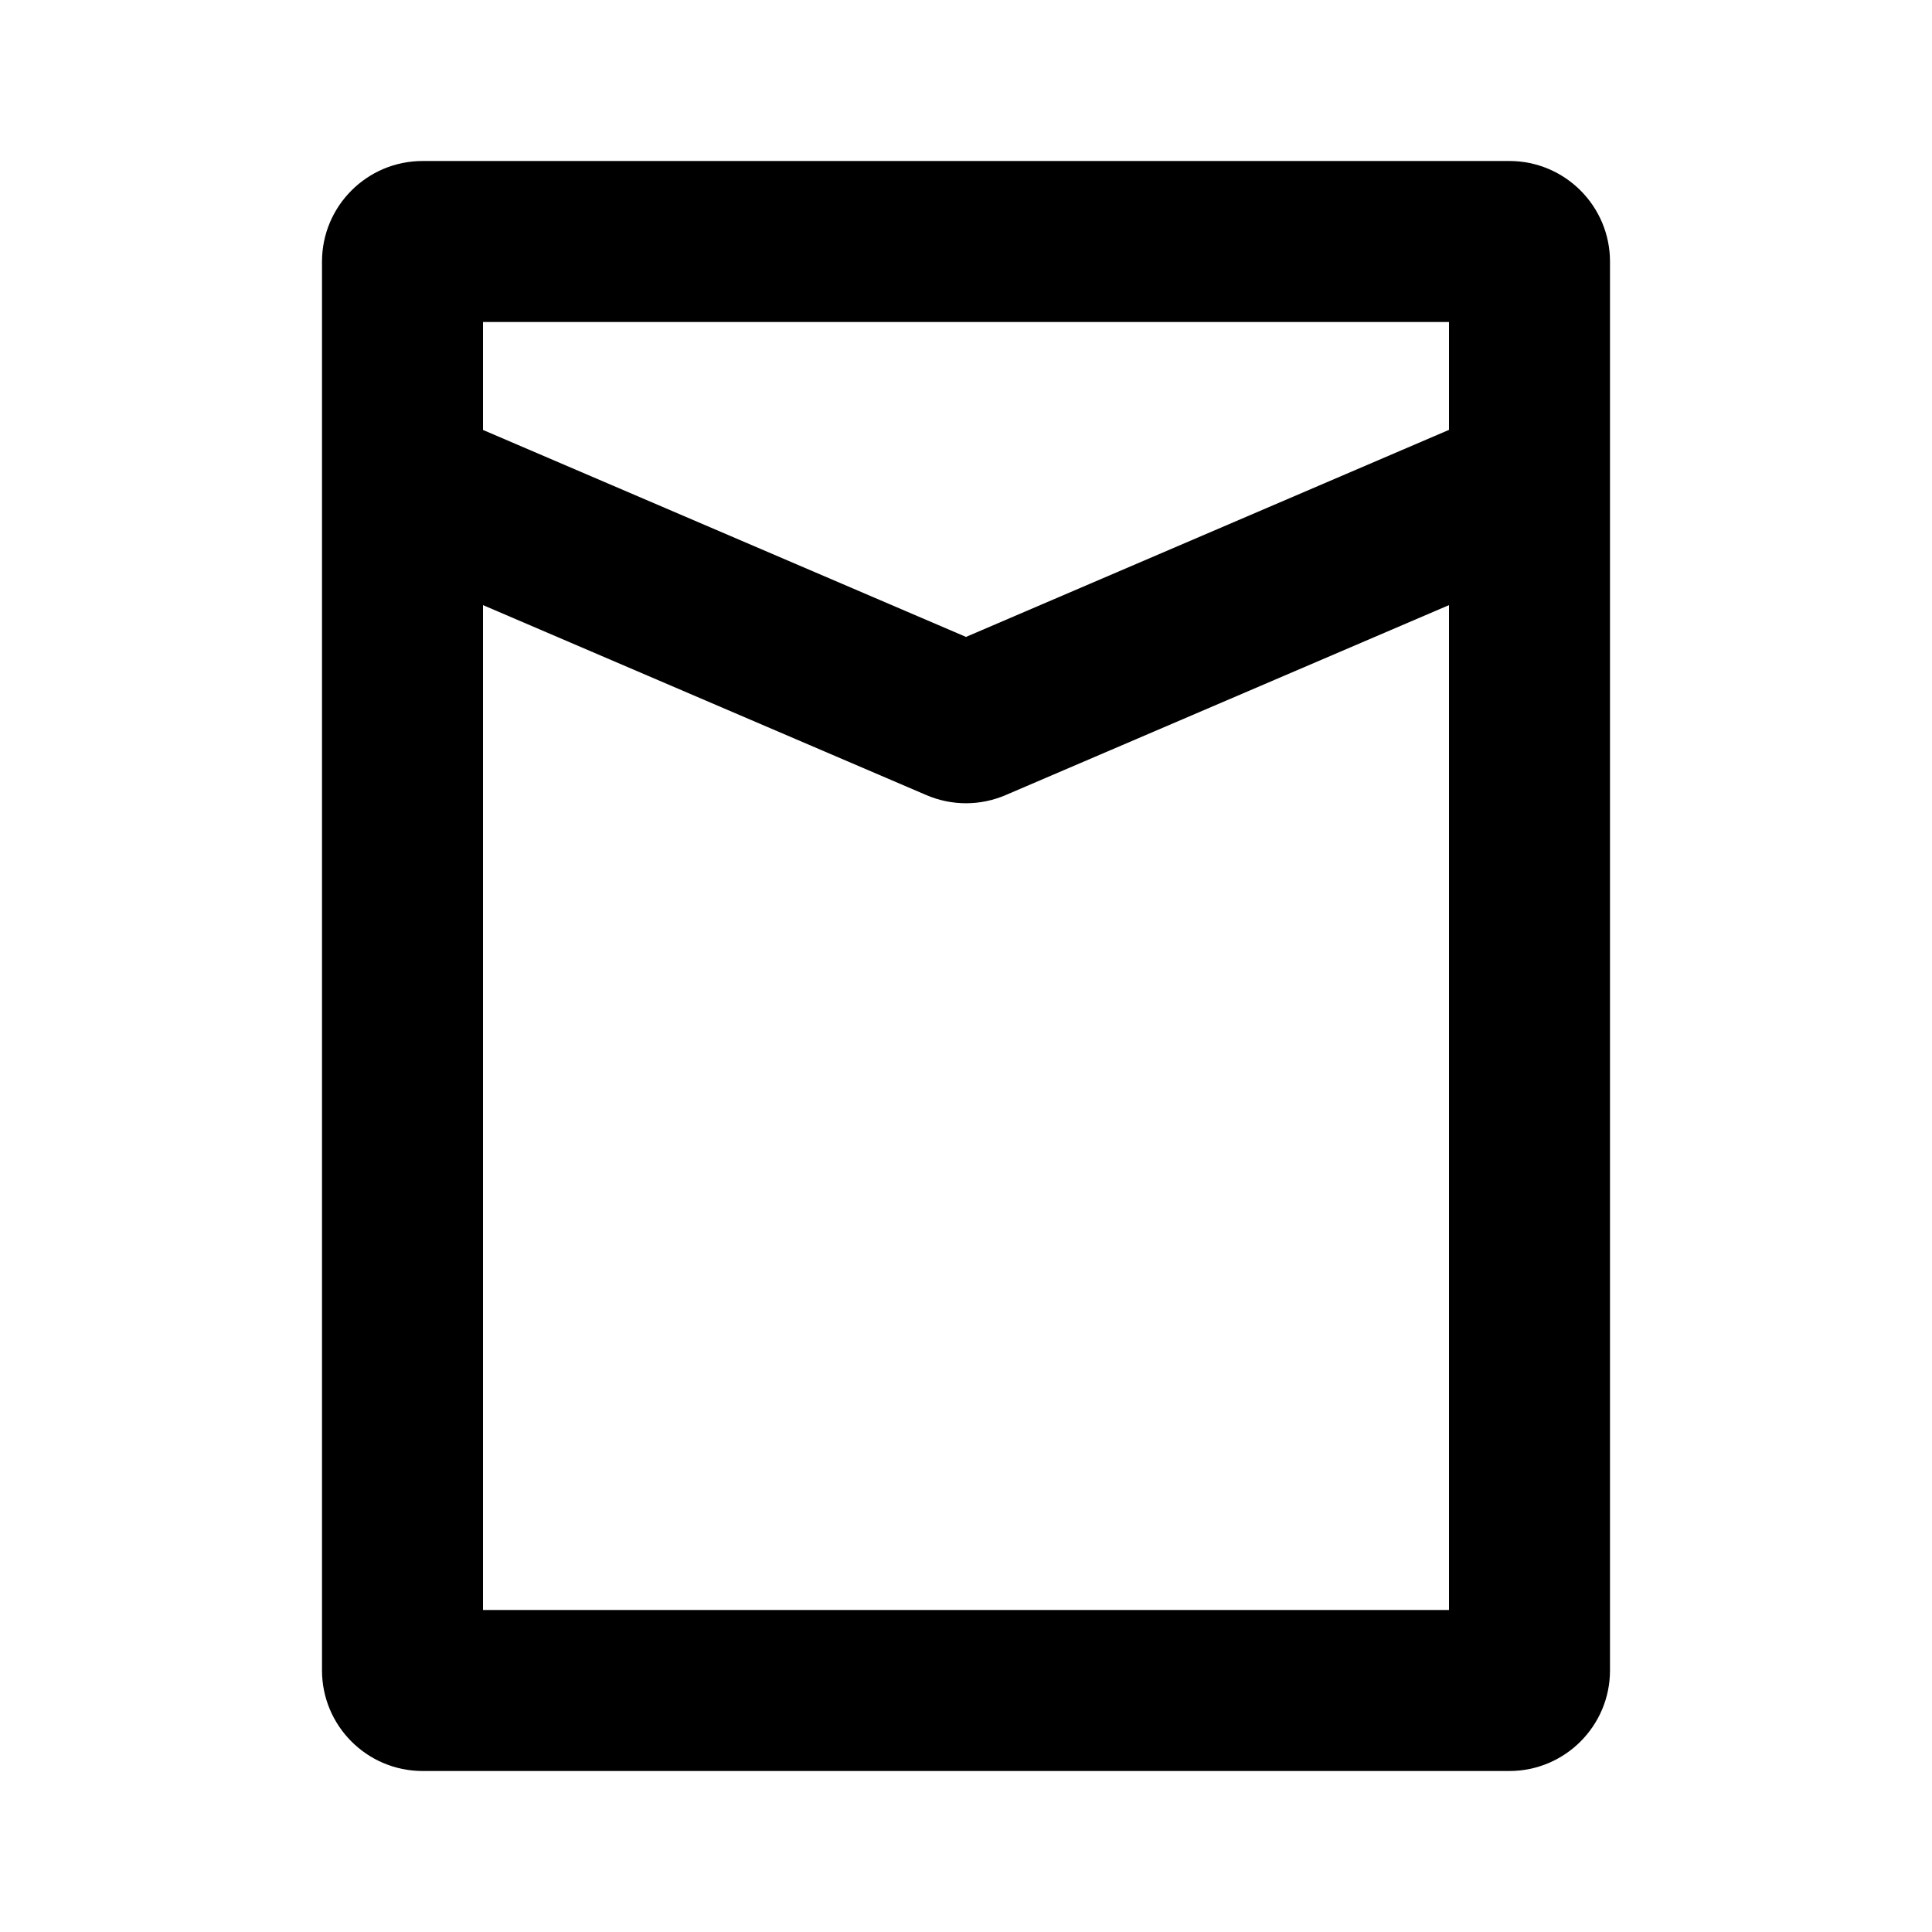
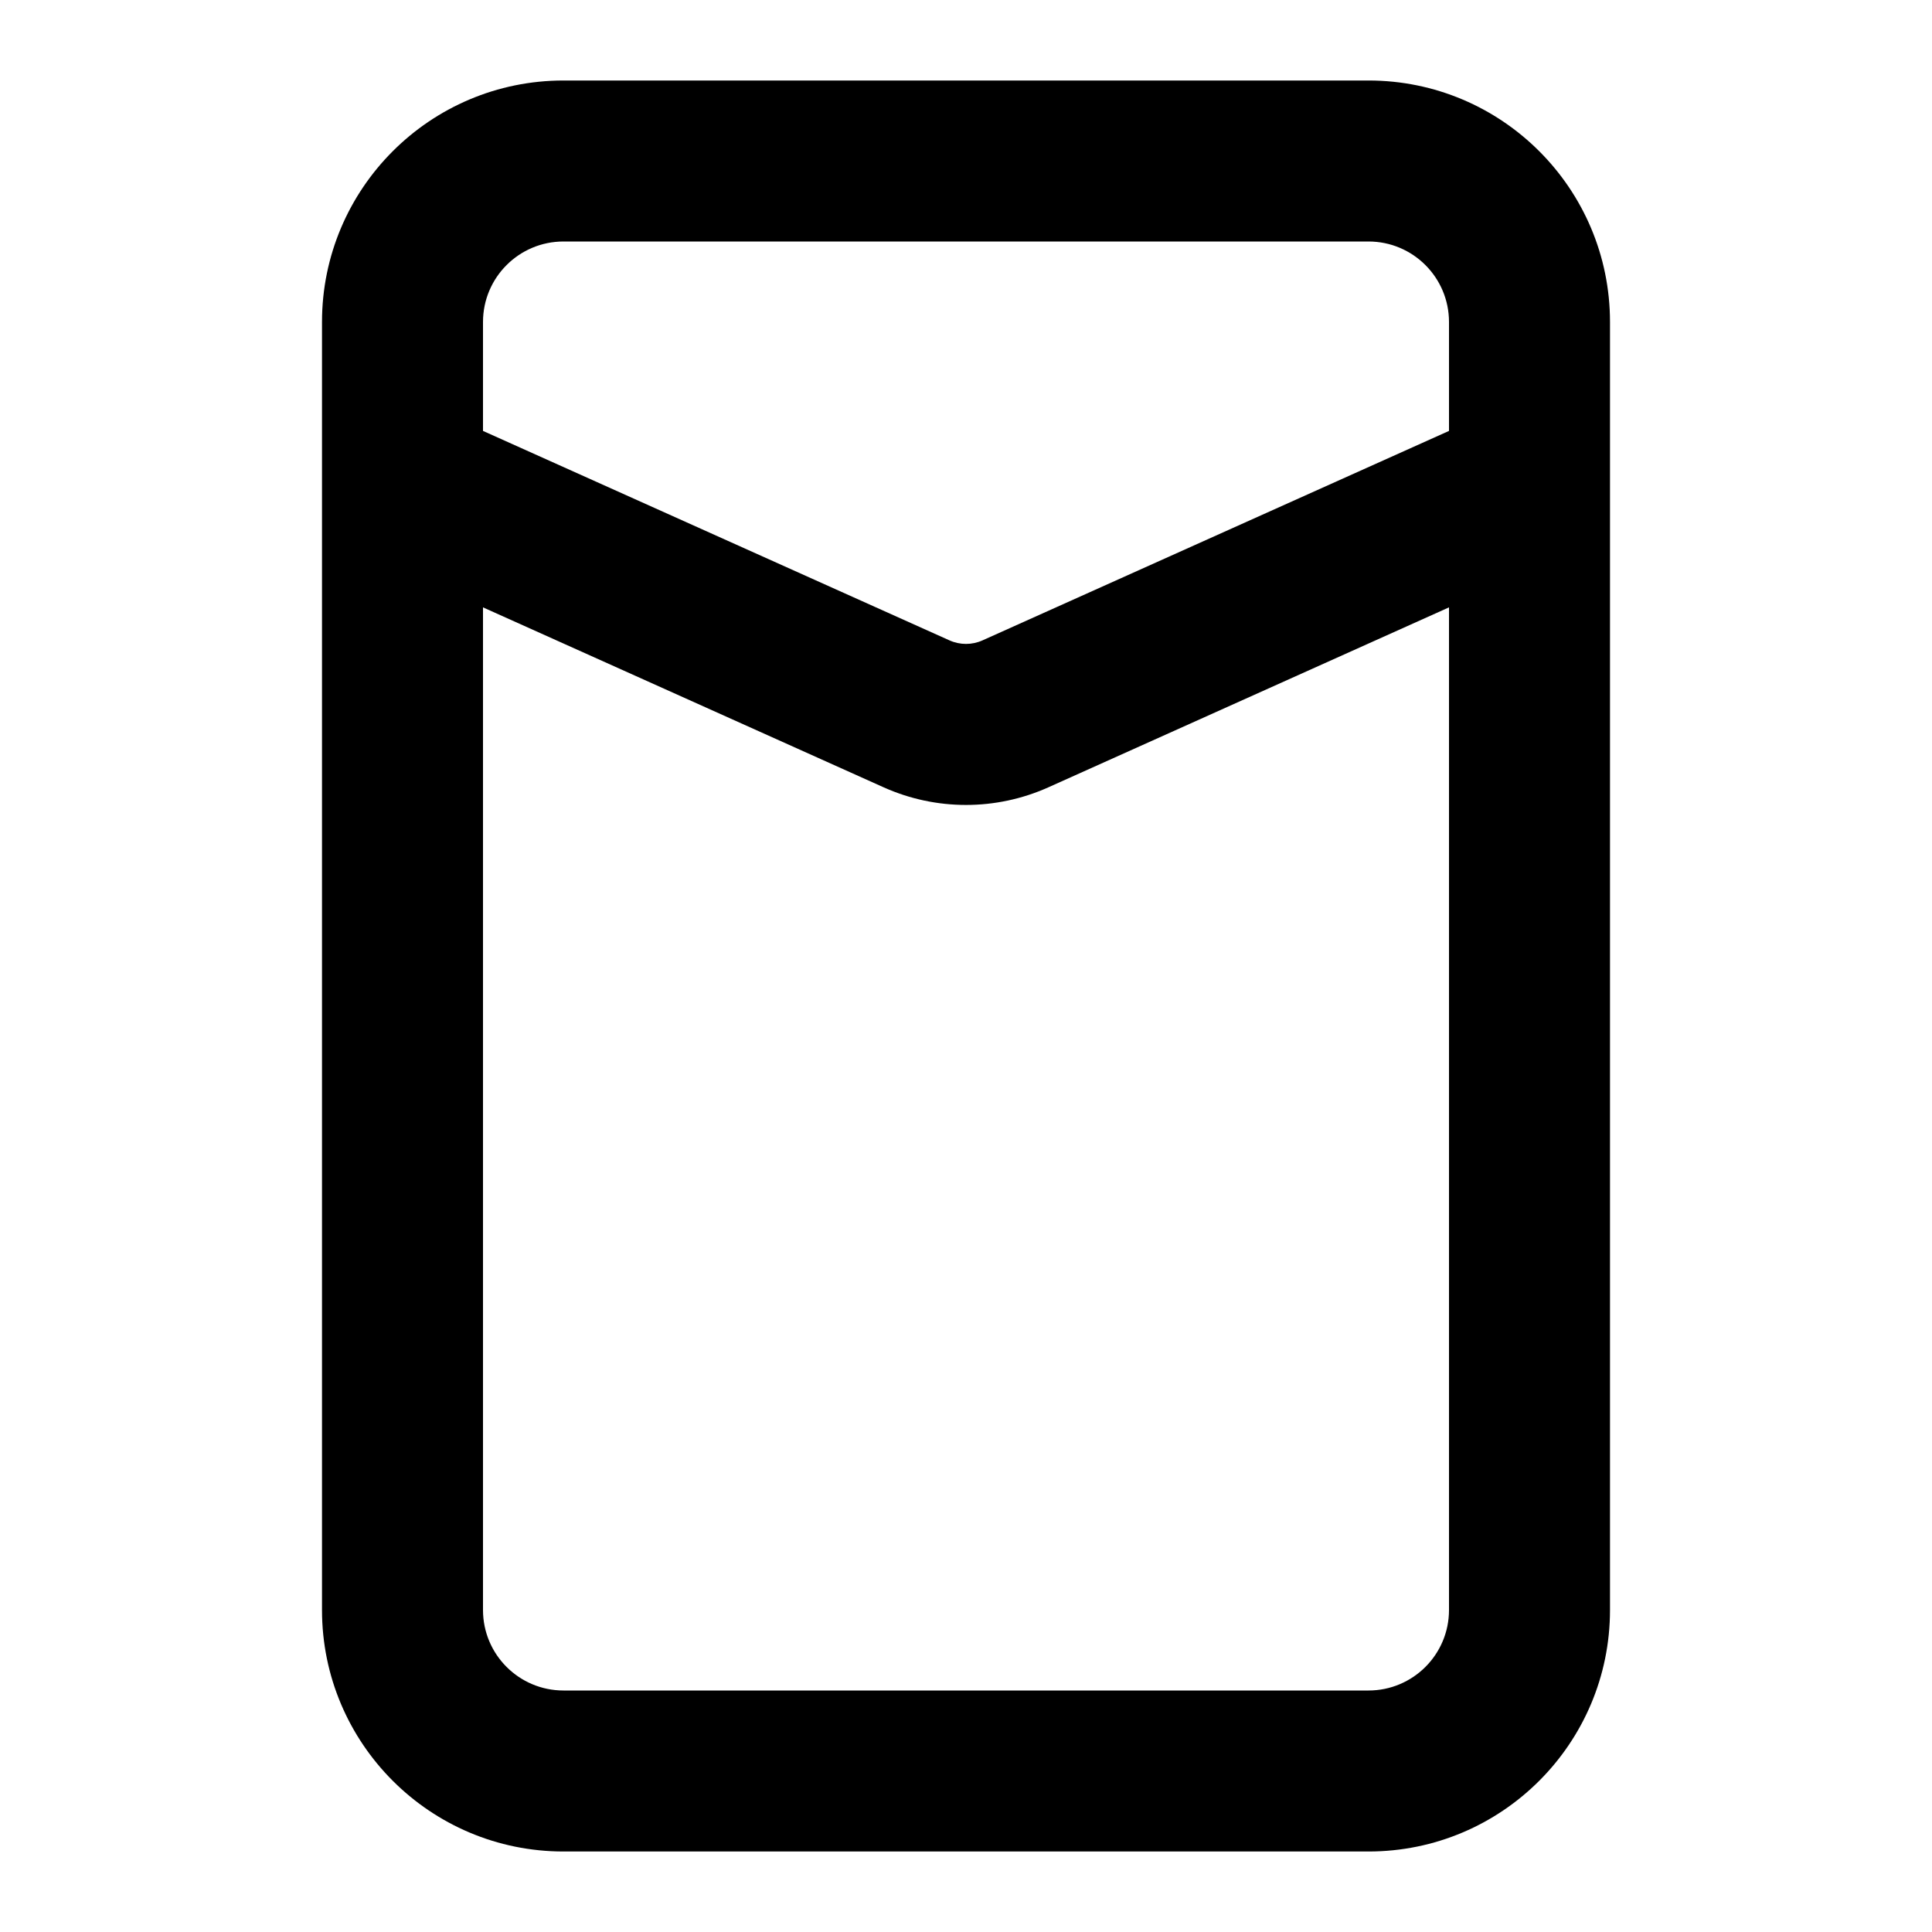
<svg xmlns="http://www.w3.org/2000/svg" viewBox="0 0 24 24">
-   <path d="M5.25 2C4.56 2 4 2.56 4 3.25v17.5c0 .69.56 1.25 1.25 1.25h13.5c.69 0 1.25-.56 1.25-1.25V3.25C20 2.56 19.44 2 18.75 2H5.25ZM6 5.34V4h12v1.34l-6 2.572-6-2.571Zm0 2.177 5.508 2.36c.314.135.67.135.984 0L18 7.517V20H6V7.517Z" />
+   <path fill-rule="evenodd" clip-rule="evenodd" d="M7 1a3 3 0 0 0-3 3v16a3 3 0 0 0 3 3h10a3 3 0 0 0 3-3V4a3 3 0 0 0-3-3H7ZM6 4a1 1 0 0 1 1-1h10a1 1 0 0 1 1 1v1.353l-5.795 2.602a.5.5 0 0 1-.41 0L6 5.353V4Zm0 3.545V20a1 1 0 0 0 1 1h10a1 1 0 0 0 1-1V7.545L13.024 9.78a2.5 2.5 0 0 1-2.048 0L6 7.545Z" />
</svg>
